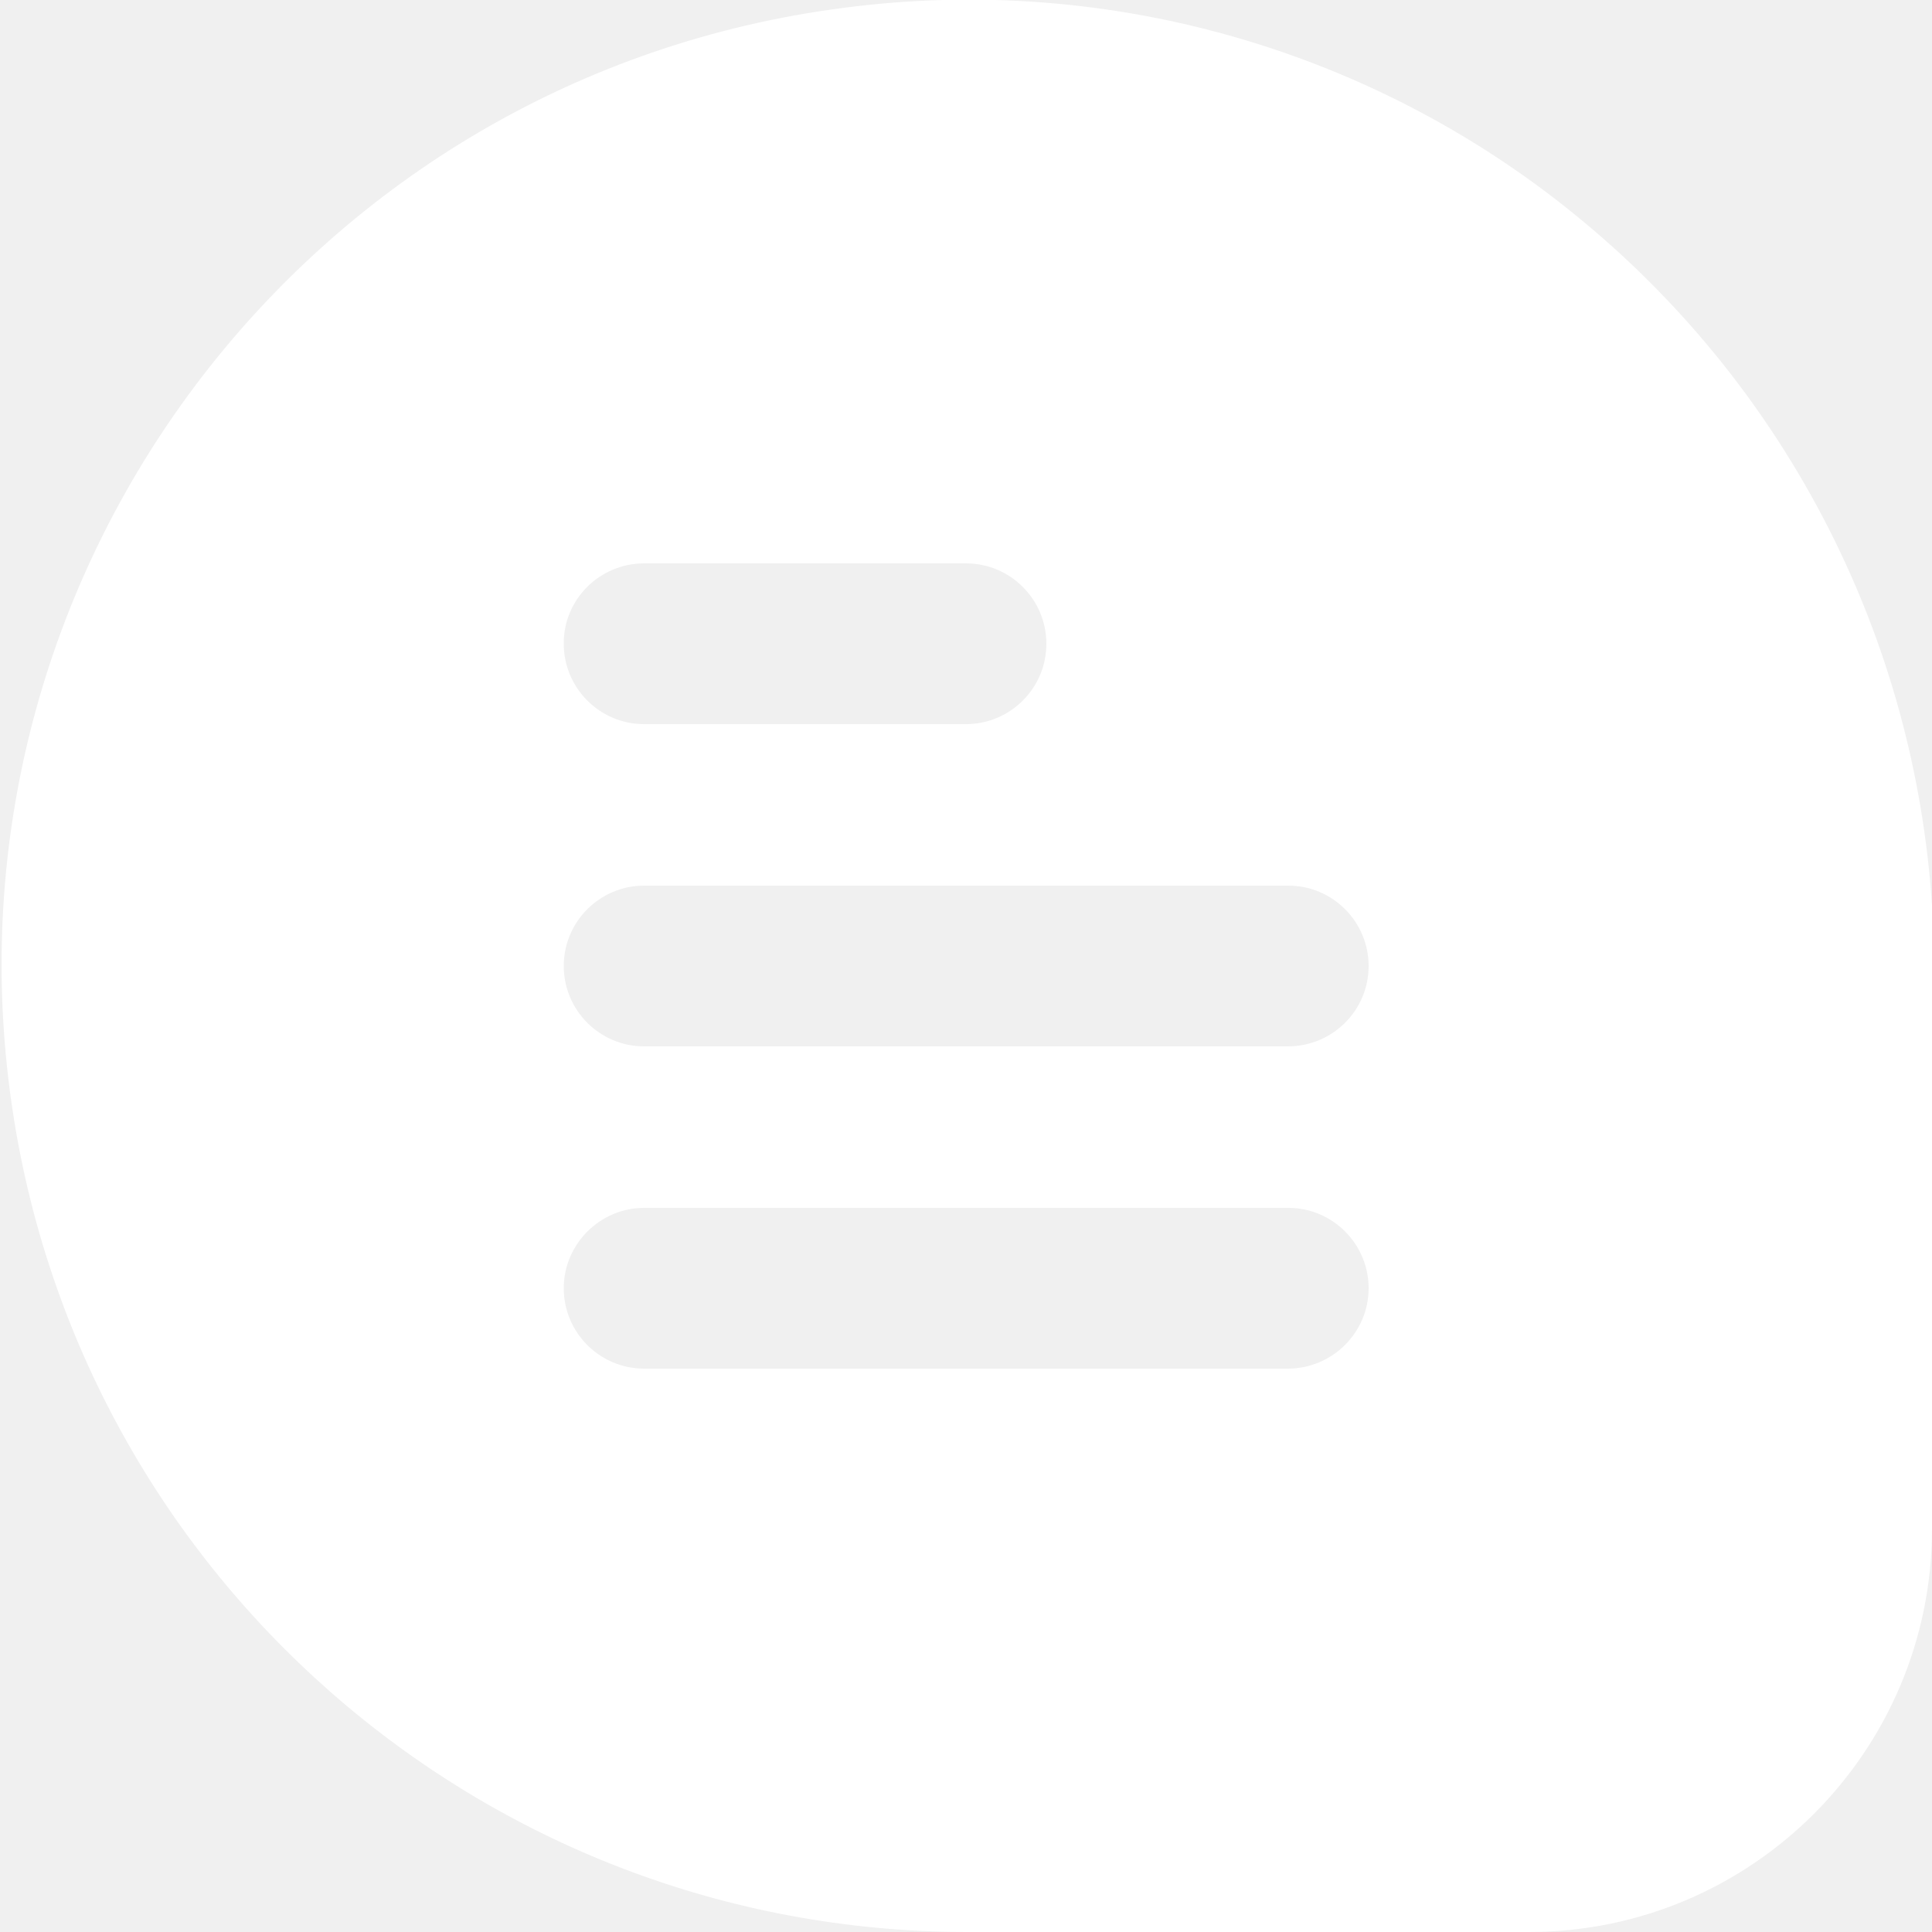
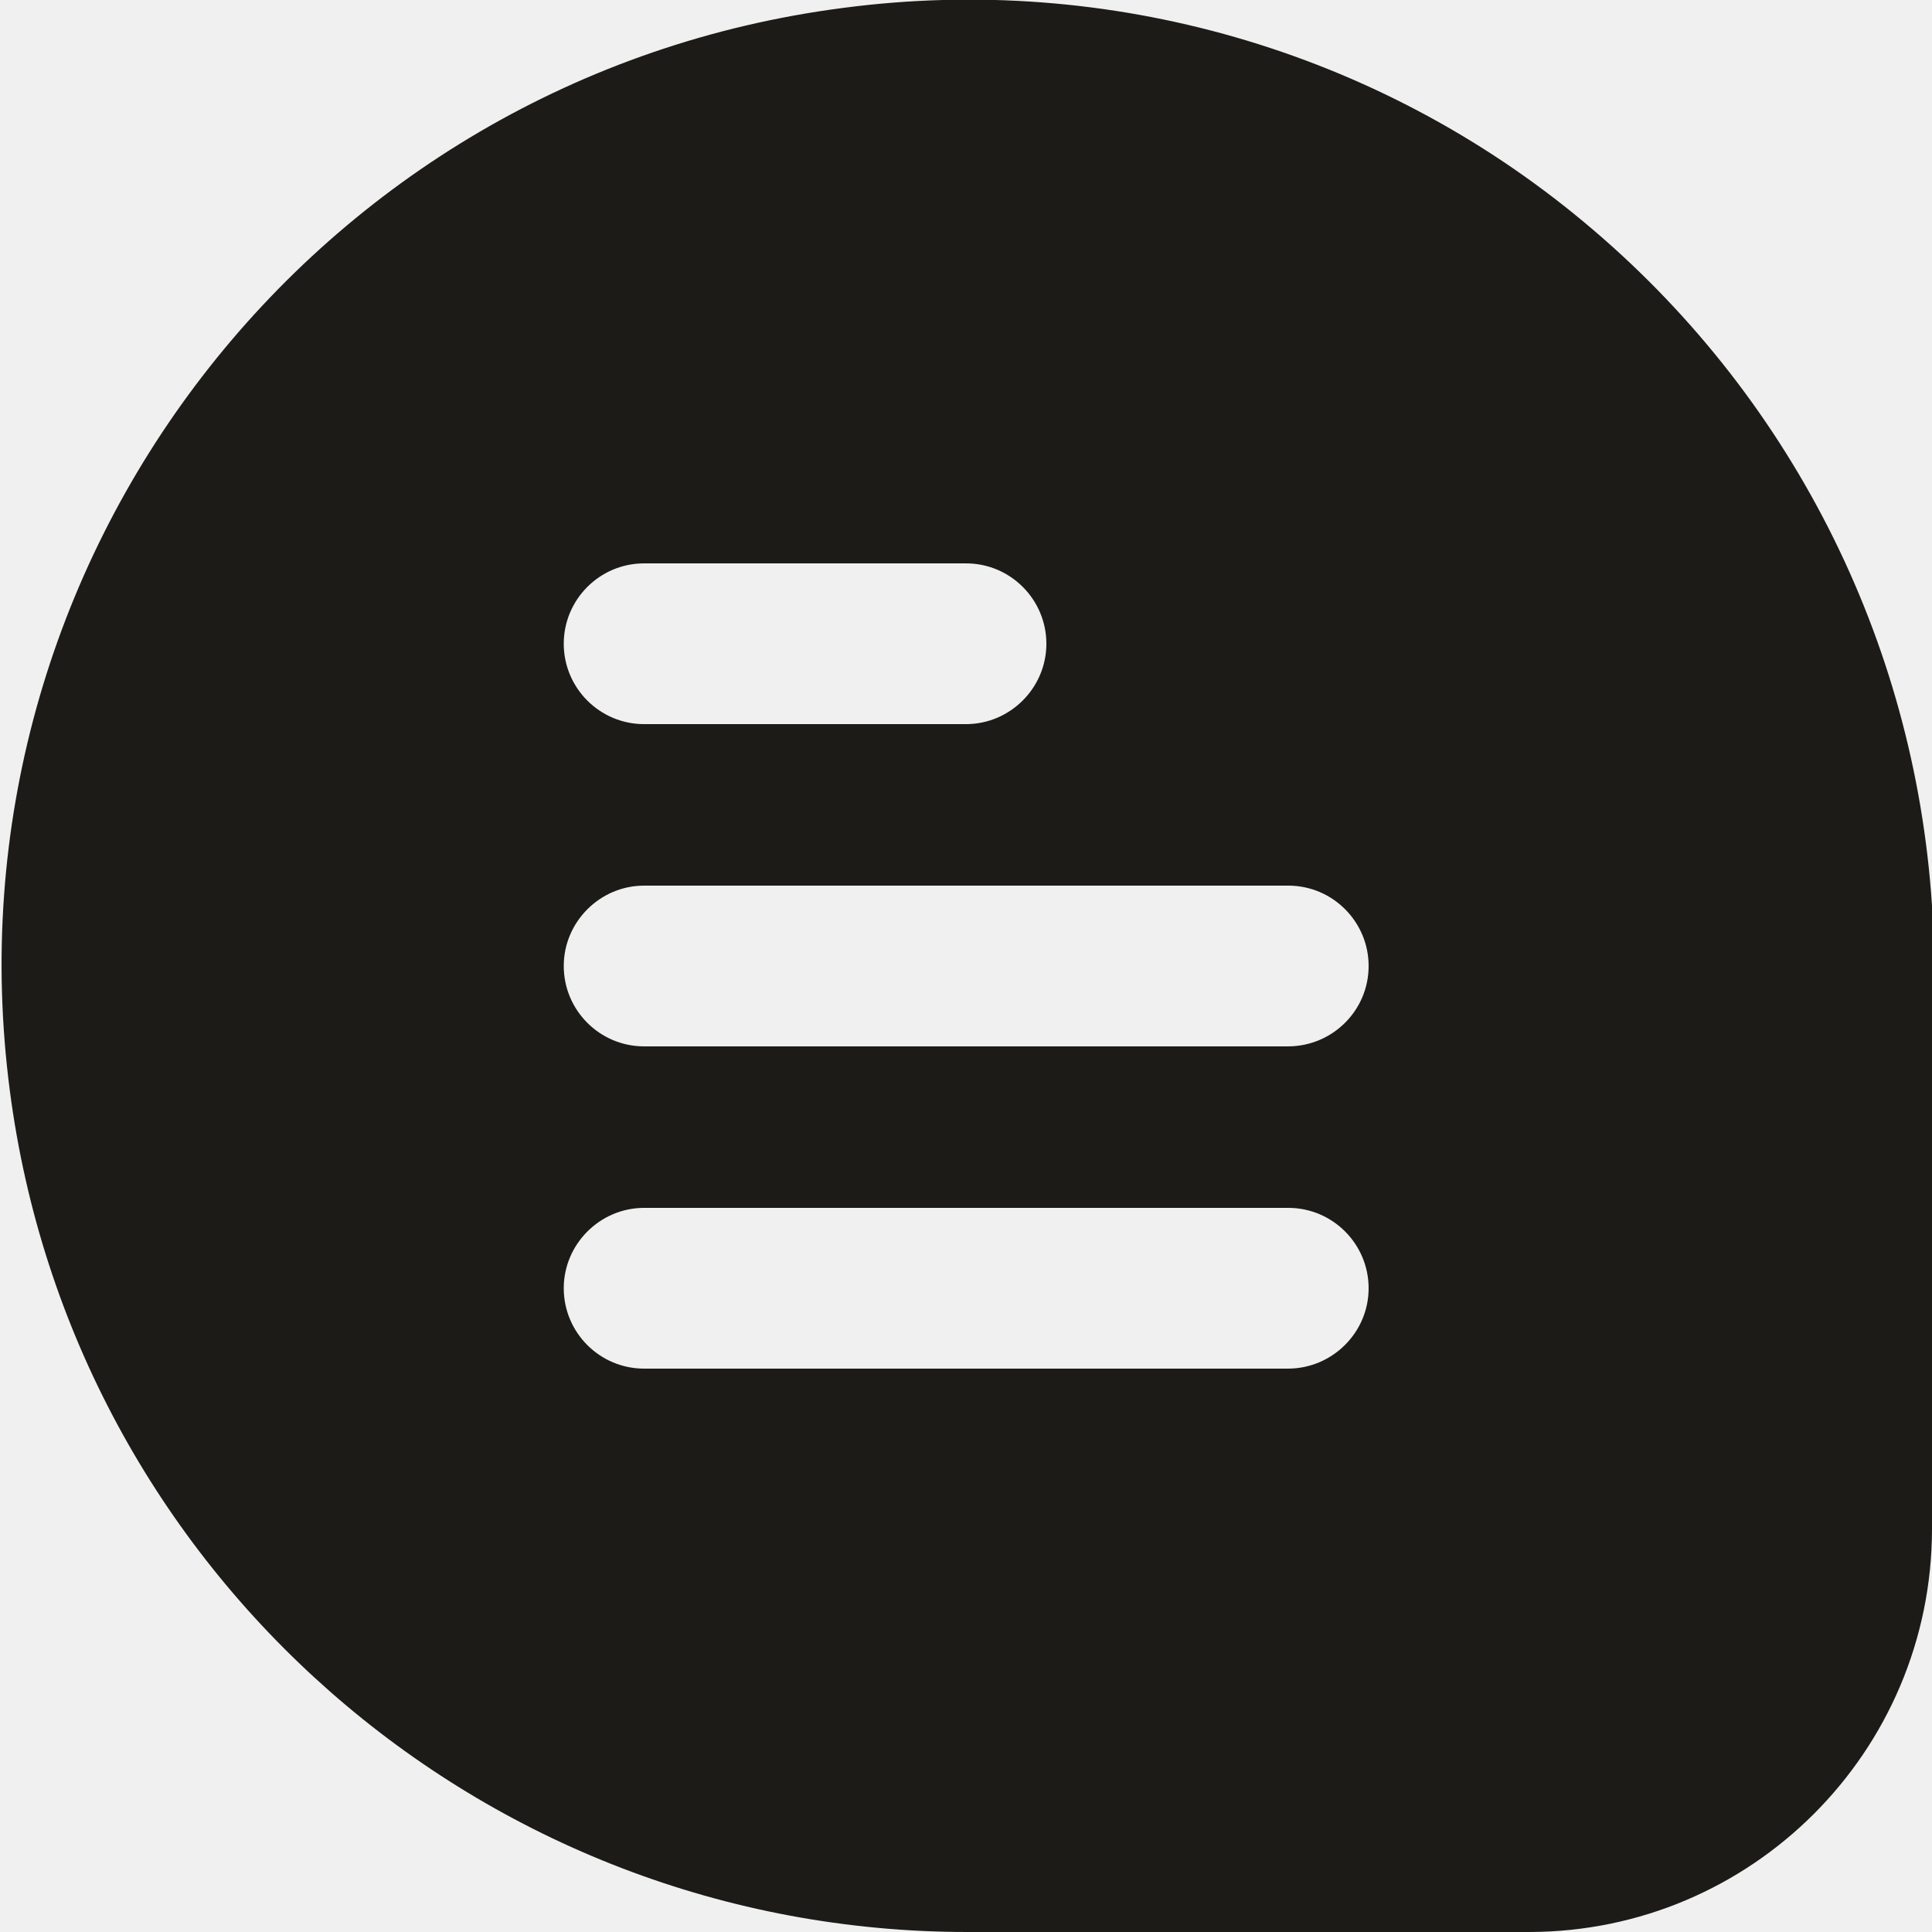
- <svg xmlns="http://www.w3.org/2000/svg" version="1.1" id="Filled" x="0px" y="0px" viewBox="0 0 512 512" style="enable-background:new 0 0 512 512;" xml:space="preserve">
-   <style type="text/css">
- 	.st0{fill:#FFFFFF;}
- </style>
-   <path class="st0" d="M419.7,58.8c-54.6-45.5-125.8-66-196.3-56.7C83.2,20.3-15.7,148.8,2.6,289c16.6,127.5,125.2,223,253.8,223  h148.9c58.9-0.1,106.6-47.8,106.7-106.7V241.3v-1.3C507.4,169.4,474.1,104,419.7,58.8z M170.7,149.3H256c11.8,0,21.3,9.6,21.3,21.3  c0,11.8-9.6,21.3-21.3,21.3h-85.3c-11.8,0-21.3-9.6-21.3-21.3C149.3,158.9,158.9,149.3,170.7,149.3z M341.3,362.7H170.7  c-11.8,0-21.3-9.6-21.3-21.3s9.6-21.3,21.3-21.3h170.7c11.8,0,21.3,9.6,21.3,21.3S353.1,362.7,341.3,362.7z M341.3,277.3H170.7  c-11.8,0-21.3-9.6-21.3-21.3c0-11.8,9.6-21.3,21.3-21.3h170.7c11.8,0,21.3,9.6,21.3,21.3C362.7,267.8,353.1,277.3,341.3,277.3z" />
+ <svg xmlns="http://www.w3.org/2000/svg" version="1.1" viewBox="0 0 512 512">
+   <defs>
+     <style>
+       .cls-1 {
+         fill: #1c1b18;
+       }
+     </style>
+   </defs>
+   <g>
+     <g id="Filled">
+       <path class="cls-1" d="M419.7,58.8C365.1,13.3,293.9-7.2,223.4,2.1,83.2,20.3-15.7,148.8,2.6,289c16.6,127.5,125.2,223,253.8,223h148.9c58.9-.1,106.6-47.8,106.7-106.7v-165.3c-4.6-70.6-37.9-136-92.3-181.2ZM170.7,149.3h85.3c11.8,0,21.3,9.6,21.3,21.3s-9.6,21.3-21.3,21.3h-85.3c-11.8,0-21.3-9.6-21.3-21.3,0-11.7,9.5-21.3,21.3-21.3ZM341.3,362.7h-170.6c-11.8,0-21.3-9.6-21.3-21.3s9.6-21.3,21.3-21.3h170.7c11.8,0,21.3,9.6,21.3,21.3s-9.6,21.3-21.4,21.3ZM341.3,277.3h-170.6c-11.8,0-21.3-9.6-21.3-21.3s9.6-21.3,21.3-21.3h170.7c11.8,0,21.3,9.6,21.3,21.3,0,11.8-9.6,21.3-21.4,21.3Z" />
+     </g>
+   </g>
</svg>
